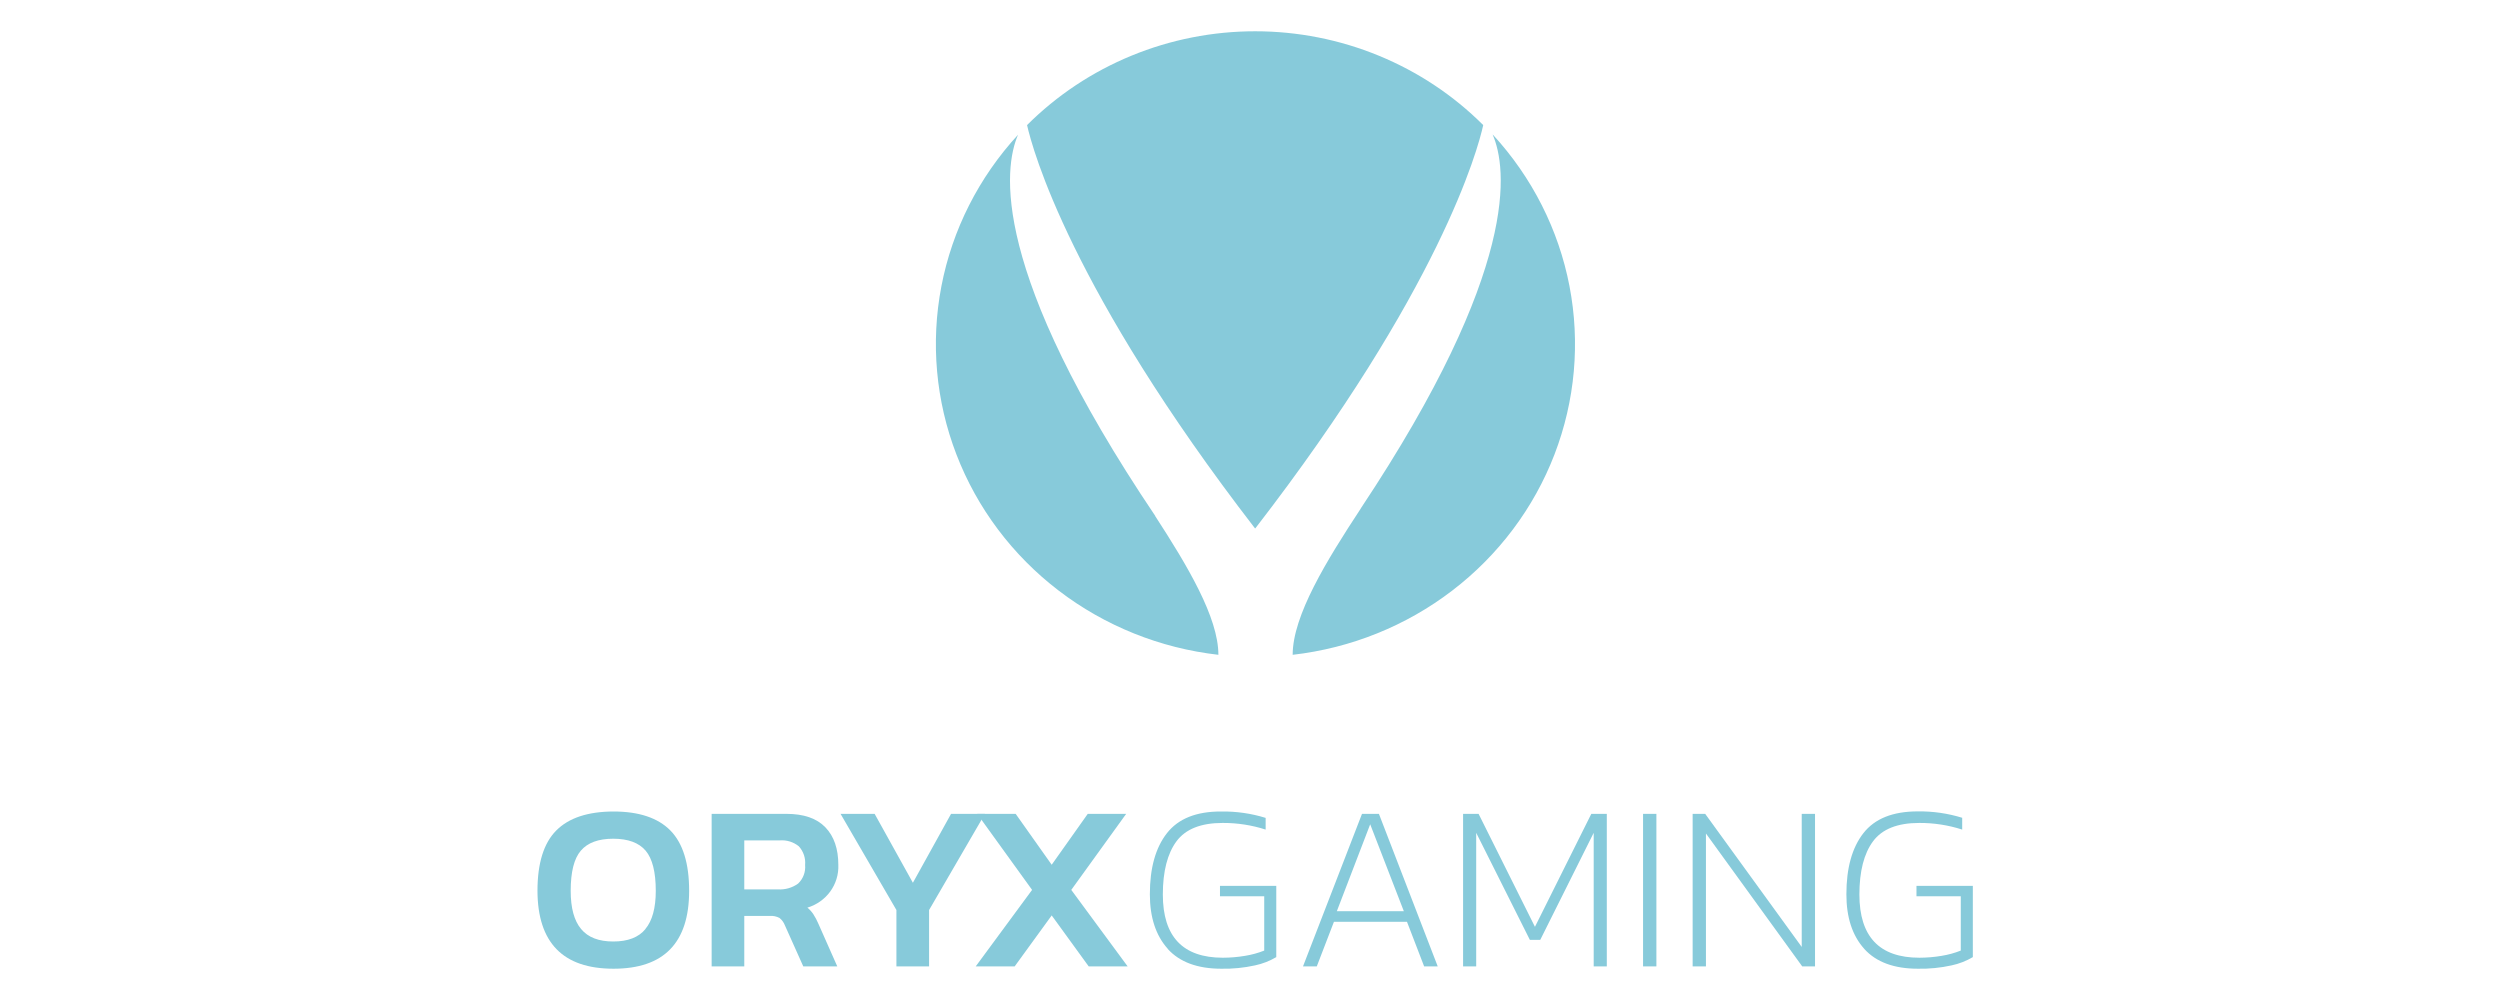
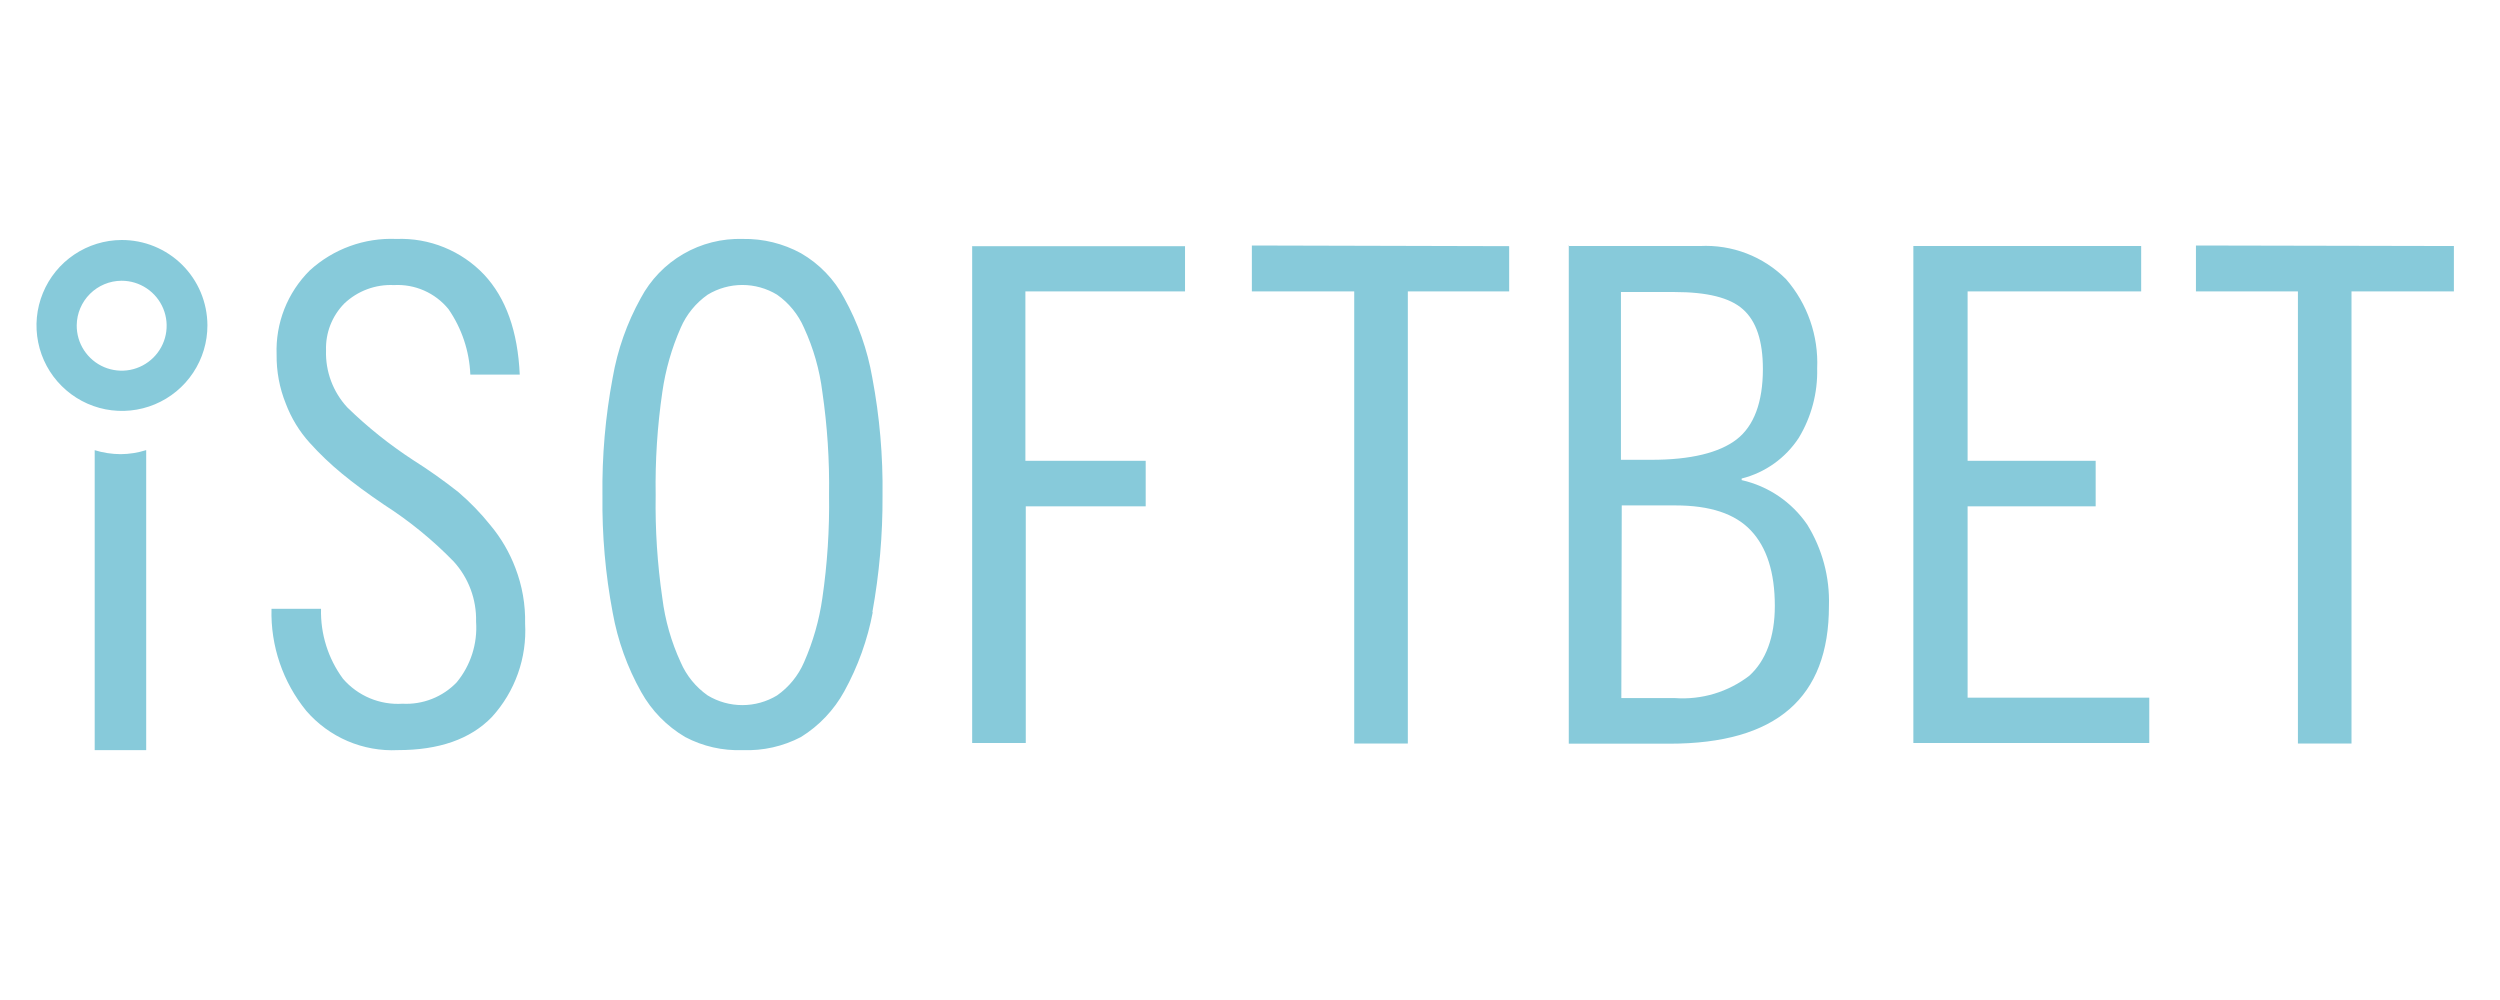
<svg xmlns="http://www.w3.org/2000/svg" width="90" height="36" viewBox="0 0 90 36" fill="none">
-   <path d="M67.113 34.158C66.683 33.681 66.47 33.026 66.47 32.195C66.47 31.25 66.674 30.516 67.082 29.994C67.491 29.471 68.142 29.21 69.037 29.21C69.58 29.202 70.121 29.28 70.639 29.44V29.865C70.139 29.704 69.616 29.623 69.09 29.626C68.31 29.626 67.757 29.846 67.43 30.286C67.103 30.727 66.939 31.365 66.938 32.202C66.938 33.719 67.658 34.478 69.099 34.478C69.367 34.477 69.635 34.455 69.899 34.41C70.135 34.372 70.366 34.309 70.588 34.221V32.266H68.993V31.891H71.022V34.456C70.785 34.596 70.526 34.697 70.256 34.754C69.859 34.842 69.453 34.882 69.046 34.874C68.188 34.874 67.543 34.636 67.113 34.16" fill="#87CADA" />
-   <path d="M50.538 32.803L49.327 29.674L48.126 32.803H50.538ZM49.032 29.299H49.641L51.758 34.79H51.269L50.651 33.184H48.022L47.404 34.79H46.908L49.032 29.299Z" fill="#87CADA" />
-   <path d="M52.671 29.299H53.229L55.258 33.366L57.287 29.299H57.845V34.79H57.373V29.981L55.449 33.835H55.075L53.143 29.981V34.79H52.671V29.299Z" fill="#87CADA" />
-   <path d="M59.63 29.299H59.15V34.79H59.63V29.299Z" fill="#87CADA" />
-   <path d="M60.935 29.299H61.387L64.862 34.09V29.299H65.341V34.79H64.88L61.414 30.006V34.79H60.935V29.299Z" fill="#87CADA" />
-   <path d="M42.041 34.158C41.611 33.681 41.395 33.026 41.395 32.195C41.395 31.25 41.6 30.516 42.01 29.994C42.419 29.471 43.07 29.211 43.961 29.214C44.504 29.206 45.045 29.283 45.563 29.444V29.865C45.063 29.704 44.54 29.623 44.013 29.626C43.234 29.626 42.681 29.846 42.354 30.286C42.028 30.727 41.863 31.365 41.862 32.202C41.862 33.719 42.582 34.478 44.023 34.478C44.291 34.477 44.559 34.455 44.823 34.41C45.059 34.372 45.29 34.309 45.512 34.221V32.266H43.919V31.891H45.946V34.456C45.709 34.596 45.45 34.697 45.18 34.754C44.783 34.842 44.377 34.882 43.97 34.874C43.112 34.874 42.468 34.636 42.037 34.16" fill="#87CADA" />
-   <path d="M32.271 32.761L30.26 29.299H31.487L32.864 31.78L34.238 29.299H35.458L33.447 32.761V34.79H32.271V32.761Z" fill="#87CADA" />
-   <path d="M37.155 32.036L35.179 29.299H36.564L37.861 31.131L39.159 29.299H40.542L38.566 32.036L40.595 34.79H39.193L37.861 32.955L36.528 34.79H35.126L37.155 32.036Z" fill="#87CADA" />
-   <path d="M41.59 18.575C35.636 9.73 36.13 6.053 36.65 4.85C35.237 6.385 34.282 8.271 33.891 10.301C33.5 12.332 33.687 14.429 34.432 16.362C35.176 18.296 36.45 19.991 38.114 21.263C39.777 22.535 41.766 23.334 43.862 23.573C43.862 22.225 42.744 20.36 41.585 18.575" fill="#87CADA" />
-   <path d="M45.193 19.019C51.837 10.415 53.203 5.392 53.396 4.503C52.326 3.434 51.048 2.585 49.638 2.005C48.228 1.425 46.714 1.126 45.185 1.126C43.656 1.126 42.142 1.425 40.732 2.005C39.322 2.585 38.045 3.434 36.974 4.503C37.176 5.396 38.542 10.415 45.178 19.019" fill="#87CADA" />
-   <path d="M53.737 4.848C54.251 6.039 54.742 9.648 48.997 18.289C48.992 18.3 48.986 18.311 48.979 18.321C47.761 20.174 46.536 22.161 46.536 23.573C48.632 23.333 50.62 22.533 52.282 21.26C53.945 19.988 55.218 18.292 55.962 16.359C56.706 14.425 56.892 12.329 56.501 10.299C56.11 8.268 55.155 6.383 53.743 4.848" fill="#87CADA" />
-   <path d="M23.232 33.446C23.483 33.147 23.608 32.688 23.608 32.07C23.608 31.394 23.486 30.912 23.243 30.624C22.999 30.338 22.611 30.194 22.076 30.194C21.542 30.194 21.154 30.338 20.91 30.624C20.665 30.909 20.545 31.393 20.545 32.07C20.545 32.69 20.67 33.148 20.921 33.446C21.17 33.746 21.555 33.894 22.078 33.894C22.602 33.894 22.99 33.746 23.236 33.446H23.232ZM19.349 32.07C19.349 31.076 19.574 30.352 20.024 29.899C20.473 29.446 21.16 29.217 22.084 29.214C23.001 29.214 23.685 29.442 24.135 29.899C24.584 30.356 24.809 31.08 24.809 32.07C24.809 33.94 23.901 34.875 22.084 34.874C20.267 34.873 19.355 33.938 19.349 32.07Z" fill="#87CADA" />
-   <path d="M28.003 32.018C28.264 32.035 28.522 31.961 28.732 31.809C28.822 31.723 28.892 31.618 28.935 31.502C28.979 31.386 28.995 31.262 28.984 31.14C28.995 31.018 28.981 30.896 28.942 30.78C28.903 30.665 28.841 30.558 28.758 30.467C28.566 30.311 28.319 30.234 28.071 30.254H26.794V32.018H28.003ZM25.619 29.299H28.309C28.937 29.299 29.403 29.46 29.715 29.785C30.027 30.11 30.18 30.561 30.18 31.14C30.193 31.48 30.091 31.815 29.89 32.093C29.688 32.37 29.399 32.575 29.066 32.675C29.148 32.742 29.22 32.821 29.279 32.909C29.35 33.019 29.411 33.135 29.462 33.255L30.142 34.79H28.918L28.257 33.314C28.217 33.209 28.15 33.117 28.062 33.046C27.956 32.99 27.837 32.965 27.717 32.973H26.794V34.79H25.619V29.299Z" fill="#87CADA" />
+   <path d="M16.932 13.486C16.898 12.641 16.625 11.822 16.144 11.127C15.908 10.838 15.607 10.609 15.266 10.459C14.925 10.309 14.553 10.242 14.181 10.263C13.854 10.247 13.528 10.298 13.222 10.411C12.915 10.525 12.635 10.699 12.397 10.924C12.178 11.146 12.007 11.41 11.893 11.7C11.78 11.991 11.727 12.301 11.737 12.613C11.712 13.373 11.989 14.112 12.506 14.67C13.229 15.374 14.019 16.006 14.865 16.558C15.429 16.914 15.974 17.3 16.498 17.713C16.92 18.074 17.307 18.473 17.654 18.907C18.039 19.367 18.343 19.889 18.555 20.45C18.8 21.088 18.919 21.767 18.904 22.451C18.938 23.062 18.85 23.674 18.645 24.25C18.44 24.827 18.122 25.358 17.71 25.81C16.932 26.617 15.795 27.004 14.327 27.004C13.705 27.035 13.085 26.923 12.512 26.678C11.94 26.433 11.431 26.06 11.024 25.588C10.182 24.554 9.738 23.251 9.774 21.918H11.557C11.534 22.82 11.811 23.705 12.345 24.432C12.609 24.739 12.94 24.979 13.313 25.136C13.685 25.292 14.089 25.36 14.492 25.334C14.853 25.353 15.214 25.294 15.55 25.161C15.887 25.029 16.19 24.825 16.441 24.564C16.945 23.953 17.195 23.171 17.139 22.38C17.159 21.581 16.87 20.805 16.332 20.214C15.581 19.442 14.743 18.758 13.836 18.176C13.236 17.77 12.726 17.394 12.308 17.048C11.896 16.709 11.509 16.34 11.152 15.944C10.777 15.531 10.485 15.05 10.288 14.529C10.062 13.968 9.95 13.368 9.958 12.764C9.937 12.204 10.032 11.646 10.237 11.124C10.443 10.603 10.754 10.13 11.152 9.735C12.001 8.96 13.122 8.553 14.271 8.602C14.858 8.58 15.443 8.682 15.987 8.904C16.532 9.125 17.023 9.46 17.427 9.886C18.215 10.73 18.64 11.924 18.711 13.486H16.932ZM31.422 22.026C31.233 23.029 30.886 23.996 30.393 24.89C30.024 25.562 29.488 26.128 28.836 26.532C28.191 26.87 27.469 27.033 26.741 27.004C26.02 27.032 25.303 26.87 24.665 26.532C24.004 26.143 23.458 25.584 23.084 24.914C22.583 24.023 22.236 23.055 22.056 22.05C21.794 20.664 21.671 19.256 21.688 17.846C21.67 16.421 21.793 14.999 22.056 13.599C22.23 12.595 22.571 11.627 23.066 10.735C23.418 10.072 23.949 9.52 24.599 9.143C25.248 8.766 25.991 8.579 26.741 8.602C27.472 8.589 28.194 8.766 28.836 9.117C29.497 9.499 30.037 10.06 30.393 10.735C30.887 11.627 31.229 12.595 31.403 13.599C31.667 14.999 31.79 16.421 31.771 17.846C31.779 19.255 31.655 20.663 31.403 22.05L31.422 22.026ZM29.605 14.113C29.506 13.313 29.283 12.533 28.945 11.801C28.737 11.321 28.401 10.908 27.973 10.608C27.596 10.38 27.165 10.259 26.725 10.259C26.285 10.259 25.853 10.38 25.477 10.608C25.049 10.908 24.712 11.321 24.505 11.801C24.18 12.538 23.958 13.316 23.844 14.113C23.665 15.341 23.584 16.581 23.604 17.822C23.584 19.063 23.665 20.303 23.844 21.531C23.944 22.331 24.167 23.111 24.505 23.843C24.712 24.323 25.049 24.736 25.477 25.036C25.853 25.264 26.285 25.384 26.725 25.384C27.165 25.384 27.596 25.264 27.973 25.036C28.401 24.736 28.737 24.323 28.945 23.843C29.269 23.106 29.492 22.328 29.605 21.531C29.784 20.303 29.865 19.063 29.846 17.822C29.865 16.581 29.784 15.341 29.605 14.113V14.113ZM34.984 8.862H42.661V10.49H36.914V16.59H41.245V18.228H36.928V26.749H34.998V8.857L34.984 8.862ZM54.33 8.862V10.49H50.682V26.768H48.752V10.49H45.067V8.838L54.33 8.862Z" fill="#87CADA" />
+   <path d="M56.439 8.857H61.195C61.767 8.827 62.339 8.918 62.874 9.123C63.409 9.329 63.895 9.645 64.299 10.051C65.07 10.939 65.47 12.089 65.418 13.264C65.44 14.142 65.211 15.008 64.757 15.76C64.281 16.491 63.546 17.015 62.7 17.227V17.284C63.66 17.501 64.502 18.072 65.059 18.884C65.603 19.762 65.875 20.781 65.842 21.814C65.842 25.117 63.955 26.773 60.095 26.773H56.476V8.843L56.439 8.857ZM58.368 16.553H59.454C60.869 16.553 61.898 16.298 62.521 15.817C63.143 15.335 63.464 14.477 63.464 13.283C63.464 12.273 63.225 11.558 62.747 11.136C62.275 10.711 61.445 10.513 60.284 10.513H58.354V16.553H58.368ZM58.368 25.131H60.298C61.26 25.2 62.214 24.913 62.978 24.324C63.563 23.791 63.894 22.946 63.894 21.814C63.894 20.601 63.601 19.7 63.03 19.096C62.459 18.492 61.563 18.195 60.312 18.195H58.383L58.368 25.131ZM77.082 8.857V10.49H70.834V16.59H75.444V18.228H70.834V25.117H77.374V26.749H68.881V8.857H77.072H77.082ZM88.34 8.857V10.49H84.654V26.768H82.725V10.49H79.054V8.838L88.34 8.857ZM3.409 16.204V27.004H5.263V16.204C4.966 16.298 4.655 16.348 4.343 16.35C4.023 16.348 3.705 16.299 3.399 16.204H3.409ZM4.381 10.107C4.702 10.107 5.015 10.203 5.282 10.382C5.548 10.56 5.756 10.814 5.878 11.111C6 11.408 6.031 11.734 5.967 12.049C5.903 12.363 5.747 12.651 5.518 12.877C5.29 13.102 5 13.255 4.685 13.316C4.37 13.376 4.044 13.341 3.748 13.216C3.453 13.09 3.202 12.88 3.026 12.611C2.85 12.343 2.759 12.028 2.762 11.707C2.767 11.283 2.939 10.877 3.24 10.578C3.541 10.279 3.947 10.11 4.371 10.107H4.381ZM4.381 8.64C3.772 8.642 3.178 8.824 2.673 9.164C2.168 9.503 1.776 9.985 1.545 10.548C1.313 11.111 1.254 11.729 1.375 12.326C1.495 12.922 1.79 13.47 2.222 13.898C2.653 14.327 3.202 14.619 3.799 14.736C4.397 14.852 5.015 14.79 5.576 14.555C6.138 14.32 6.617 13.925 6.953 13.418C7.29 12.911 7.469 12.316 7.467 11.707C7.465 11.302 7.384 10.902 7.228 10.528C7.072 10.155 6.843 9.816 6.556 9.531C6.268 9.246 5.927 9.021 5.552 8.868C5.178 8.715 4.776 8.638 4.371 8.64H4.381Z" fill="#87CADA" />
</svg>
